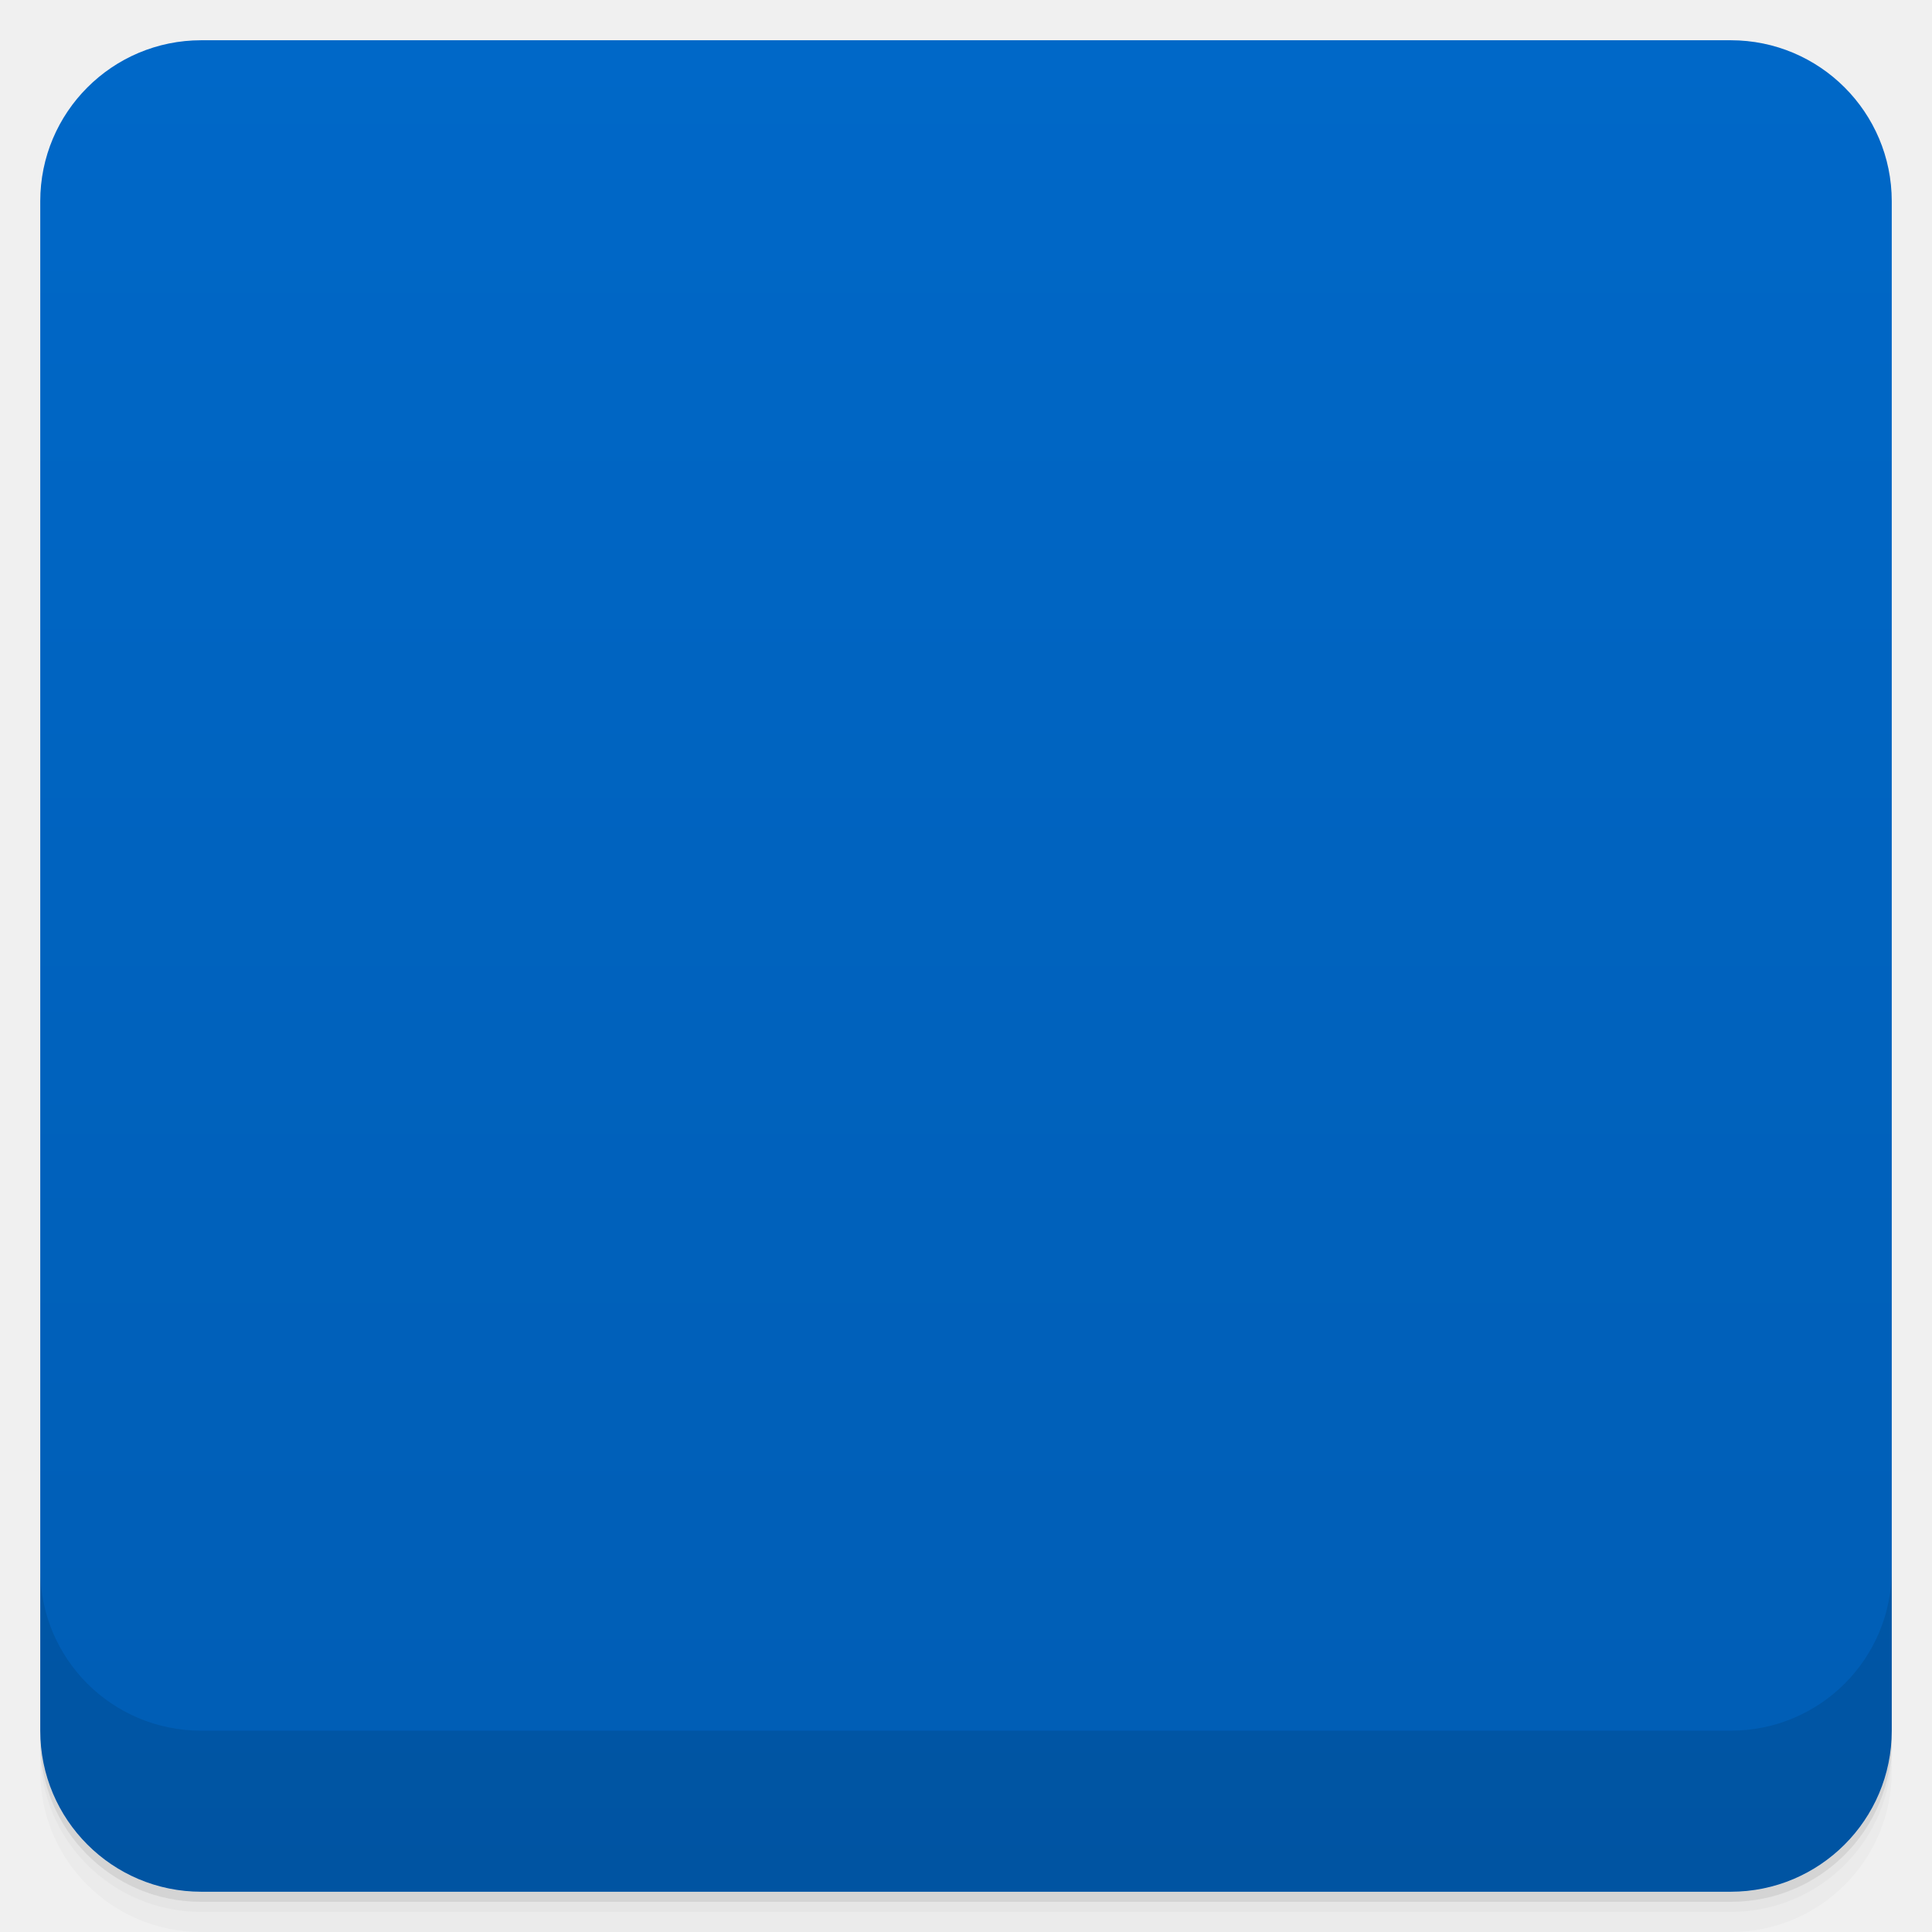
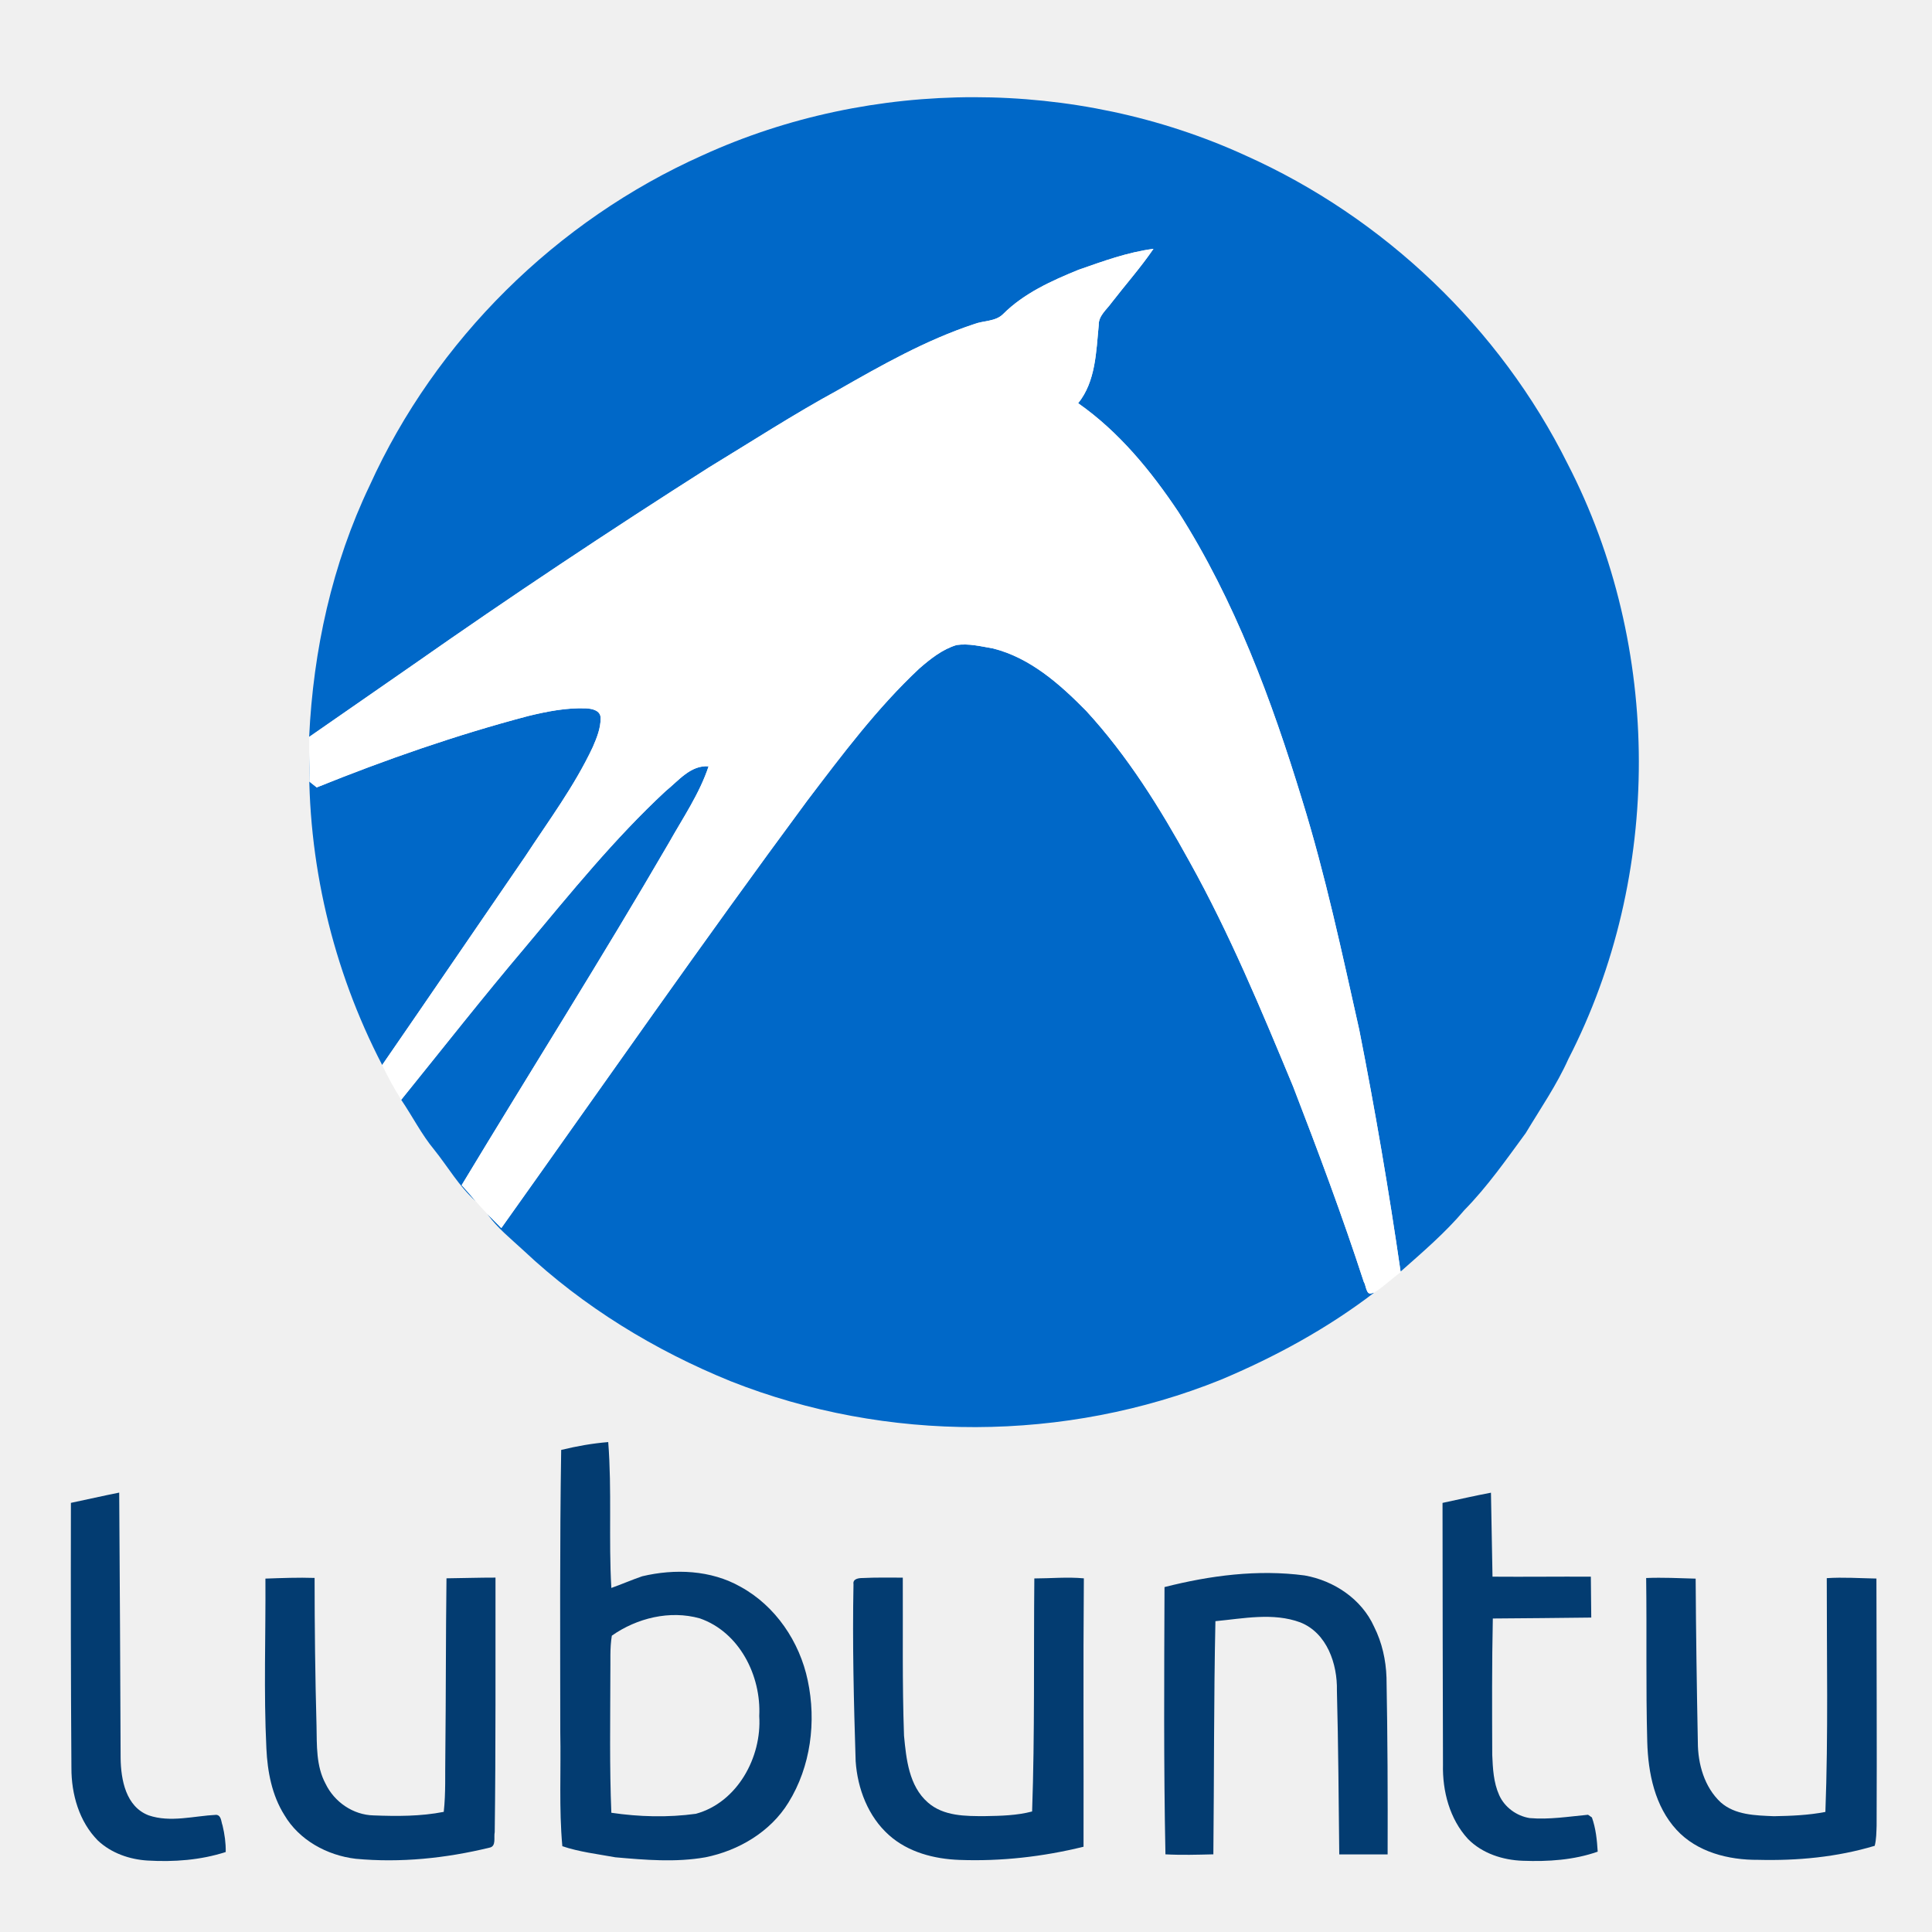
- <svg viewBox="0 0 48 48">
-   <defs>
-     <linearGradient id="linearGradient3764" x1="1" x2="47" gradientUnits="userSpaceOnUse" gradientTransform="translate(-48,0.00221467)">
-       <stop stop-color="#005db4" stop-opacity="1" />
-       <stop offset="1" stop-color="#0068c8ff" stop-opacity="1" />
-     </linearGradient>
-     <clipPath id="clipPath-510198840">
-       <g transform="translate(0,-1004.362)">
-         <rect rx="4" y="1005.36" x="1" height="46" width="46" fill="#1890d0" />
-       </g>
-     </clipPath>
-     <clipPath id="clipPath-523039931">
-       <g transform="translate(0,-1004.362)">
-         <rect rx="4" y="1005.36" x="1" height="46" width="46" fill="#1890d0" />
-       </g>
-     </clipPath>
-   </defs>
-   <g>
-     <path d="m 1 43 l 0 0.25 c 0 2.216 1.784 4 4 4 l 38 0 c 2.216 0 4 -1.784 4 -4 l 0 -0.25 c 0 2.216 -1.784 4 -4 4 l -38 0 c -2.216 0 -4 -1.784 -4 -4 z m 0 0.5 l 0 0.5 c 0 2.216 1.784 4 4 4 l 38 0 c 2.216 0 4 -1.784 4 -4 l 0 -0.5 c 0 2.216 -1.784 4 -4 4 l -38 0 c -2.216 0 -4 -1.784 -4 -4 z" opacity="0.02" />
-     <path d="m 1 43.25 l 0 0.25 c 0 2.216 1.784 4 4 4 l 38 0 c 2.216 0 4 -1.784 4 -4 l 0 -0.25 c 0 2.216 -1.784 4 -4 4 l -38 0 c -2.216 0 -4 -1.784 -4 -4 z" opacity="0.05" />
-     <path d="m 1 43 l 0 0.25 c 0 2.216 1.784 4 4 4 l 38 0 c 2.216 0 4 -1.784 4 -4 l 0 -0.25 c 0 2.216 -1.784 4 -4 4 l -38 0 c -2.216 0 -4 -1.784 -4 -4 z" opacity="0.1" />
+ <svg xmlns="http://www.w3.org/2000/svg" width="600pt" height="600pt" viewBox="0 0 600 600" version="1.1">
+   <g id="#0068c8ff">
+     <path fill="#0068c8" opacity="1.00" d=" M 218.17 48.24 C 270.88 24.16 334.06 24.16 386.76 48.27 C 429.74 67.49 465.82 101.84 486.82 144.01 C 516.23 200.88 516.36 271.92 487.08 328.86 C 483.45 336.97 478.38 344.30 473.82 351.90 C 467.79 360.11 461.94 368.50 454.78 375.80 C 448.85 382.83 441.85 388.82 434.97 394.90 C 431.32 369.77 427.06 344.73 422.13 319.82 C 416.76 295.89 411.66 271.87 404.39 248.42 C 394.91 217.37 383.49 186.51 365.97 159.01 C 357.44 146.24 347.50 134.09 334.83 125.22 C 340.29 118.47 340.42 109.22 341.22 100.98 C 341.13 98.09 343.63 96.21 345.17 94.06 C 349.50 88.45 354.22 83.14 358.22 77.28 C 350.17 78.32 342.53 81.14 334.91 83.80 C 326.53 87.22 317.99 91.07 311.51 97.55 C 309.14 99.91 305.43 99.52 302.48 100.67 C 287.54 105.61 273.77 113.42 260.16 121.19 C 246.49 128.63 233.44 137.10 220.16 145.17 C 189.16 164.89 158.56 185.24 128.48 206.33 C 117.66 213.84 106.83 221.35 96.01 228.86 C 97.27 201.99 103.15 175.13 114.80 150.80 C 135.29 105.57 172.85 68.48 218.17 48.24 Z" />
+     <path fill="#0068c8" opacity="1.00" d=" M 285.47 207.64 C 288.92 204.64 292.63 201.66 297.07 200.32 C 300.86 199.76 304.68 200.75 308.40 201.38 C 319.93 204.27 329.15 212.46 337.29 220.73 C 350.16 234.71 360.27 250.96 369.40 267.55 C 381.90 289.99 391.75 313.74 401.59 337.43 C 409.34 357.49 416.88 377.64 423.54 398.10 C 424.27 399.14 424.23 402.42 426.09 401.61 L 426.79 401.42 C 412.22 412.57 395.97 421.43 379.07 428.52 C 330.87 447.94 275.30 448.10 226.99 428.98 C 203.35 419.39 181.20 405.86 162.59 388.35 C 158.69 384.73 154.43 381.37 151.33 376.99 C 152.79 378.45 154.25 379.91 155.69 381.39 C 187.24 337.07 218.32 292.41 250.68 248.67 C 261.53 234.40 272.34 219.94 285.47 207.64 Z" />
+     <path fill="#0068c8" opacity="1.00" d=" M 164.03 222.37 C 169.91 220.94 175.95 219.75 182.03 219.99 C 183.90 220.08 186.54 220.64 186.53 223.02 C 186.56 226.16 185.32 229.18 184.09 232.02 C 178.41 244.12 170.38 254.88 163.08 266.02 C 148.28 287.59 133.54 309.21 118.69 330.75 C 103.26 301.03 95.35 267.41 96.04 233.94 C 96.10 236.87 96.13 239.81 96.11 242.75 C 96.85 243.35 97.60 243.95 98.36 244.54 C 119.79 235.89 141.67 228.27 164.03 222.37 Z" />
+     <path fill="#0068c8" opacity="1.00" d=" M 206.74 245.67 C 210.70 242.50 214.45 237.56 220.06 237.99 C 217.24 246.49 212.10 253.96 207.75 261.72 C 186.93 297.55 164.76 332.57 143.37 368.06 C 144.85 369.69 146.30 371.34 147.72 373.03 C 142.57 368.46 139.13 362.39 134.85 357.06 C 130.88 352.27 128.09 346.68 124.60 341.55 C 137.42 325.68 150.02 309.63 163.20 294.06 C 177.12 277.42 190.81 260.46 206.74 245.67 Z" />
  </g>
-   <g>
-     <rect width="46" height="46" x="-47" y="1" rx="4" transform="matrix(0,-1,1,0,0,0)" fill="url(#linearGradient3764)" fill-opacity="1" />
+   <g id="#ffffffff">
+     <path fill="#ffffff" opacity="1.00" d=" M 334.91 83.80 C 342.53 81.14 350.17 78.32 358.22 77.28 C 354.22 83.14 349.50 88.45 345.17 94.06 C 343.63 96.21 341.13 98.09 341.22 100.98 C 340.42 109.22 340.29 118.47 334.83 125.22 C 347.50 134.09 357.44 146.24 365.97 159.01 C 383.49 186.51 394.91 217.37 404.39 248.42 C 411.66 271.87 416.76 295.89 422.13 319.82 C 427.06 344.73 431.32 369.77 434.97 394.90 L 435.00 395.10 C 432.20 397.13 429.70 399.59 426.79 401.42 L 426.09 401.61 C 424.23 402.42 424.27 399.14 423.54 398.10 C 416.88 377.64 409.34 357.49 401.59 337.43 C 391.75 313.74 381.90 289.99 369.40 267.55 C 360.27 250.96 350.16 234.71 337.29 220.73 C 329.15 212.46 319.93 204.27 308.40 201.38 C 304.68 200.75 300.86 199.76 297.07 200.32 C 292.63 201.66 288.92 204.64 285.47 207.64 C 272.34 219.94 261.53 234.40 250.68 248.67 C 218.32 292.41 187.24 337.07 155.69 381.39 C 154.25 379.91 152.79 378.45 151.33 376.99 C 150.07 375.72 148.89 374.38 147.72 373.03 C 146.30 371.34 144.85 369.69 143.37 368.06 C 164.76 332.57 186.93 297.55 207.75 261.72 C 212.10 253.96 217.24 246.49 220.06 237.99 C 214.45 237.56 210.70 242.50 206.74 245.67 C 190.81 260.46 177.12 277.42 163.20 294.06 C 150.02 309.63 137.42 325.68 124.60 341.55 C 122.45 338.05 120.41 334.48 118.69 330.75 C 133.54 309.21 148.28 287.59 163.08 266.02 C 170.38 254.88 178.41 244.12 184.09 232.02 C 185.32 229.18 186.56 226.16 186.53 223.02 C 186.54 220.64 183.90 220.08 182.03 219.99 C 175.95 219.75 169.91 220.94 164.03 222.37 C 141.67 228.27 119.79 235.89 98.36 244.54 C 97.60 243.95 96.85 243.35 96.11 242.75 C 96.13 239.81 96.10 236.87 96.04 233.94 C 96.01 232.24 96.01 230.55 96.01 228.86 C 106.83 221.35 117.66 213.84 128.48 206.33 C 158.56 185.24 189.16 164.89 220.16 145.17 C 233.44 137.10 246.49 128.63 260.16 121.19 C 273.77 113.42 287.54 105.61 302.48 100.67 C 305.43 99.52 309.14 99.91 311.51 97.55 C 317.99 91.07 326.53 87.22 334.91 83.80 Z" />
  </g>
-   <g>
-     <g clip-path="url(#clipPath-510198840)">
-       <g opacity="0.1">
-         <g>
-           <path d="m 8.67 3.49 c -0.266 0.067 -0.635 0.235 -0.861 0.336 c -0.194 -0.151 -3.509 1.969 -4.876 2.869 c 0.818 -0.314 2.626 -0.998 2.777 -0.821 c 0.172 0.197 -1.065 1.478 -2.109 3.242 c 0.85 -0.927 2.475 -3.047 2.776 -2.893 c 0.022 0.057 -0.301 0.54 -0.721 1.24 c -0.506 0.836 -0.882 1.583 -1.259 2.304 c 0.043 -0.033 -0.065 0.201 -0.118 0.29 c 0.462 -0.521 1.614 -2.174 2.088 -2.852 c 0.43 -0.624 1.01 -1.639 1.431 -1.647 c 0.71 -0.01 1.582 1.432 2.508 3.595 c 0.15 0.366 0.129 0.429 0.215 0.667 c 0.065 0.054 0.086 -0.096 0.108 -0.118 c -0.011 -0.215 -0.129 -0.656 -0.323 -1.378 c -0.431 -1.571 -0.883 -3.271 -1.959 -4.046 l 0.065 -0.442 c 0.075 -0.096 0.193 -0.236 0.269 -0.344 m 0 -0.002" transform="matrix(3.543307,0,0,3.543307,0,0)" stroke-opacity="1" fill-rule="evenodd" stroke="#fff8eb" stroke-linejoin="round" fill-opacity="1" stroke-linecap="round" stroke-width="0.206" stroke-miterlimit="4" fill="#000" />
-         </g>
-       </g>
-     </g>
-   </g>
-   <g>
-     <g clip-path="url(#clipPath-523039931)">
-       <g transform="translate(0,-1)">
-         <g>
-           <path d="m 8.67 3.49 c -0.266 0.067 -0.635 0.235 -0.861 0.336 c -0.194 -0.151 -3.509 1.969 -4.876 2.869 c 0.818 -0.314 2.626 -0.998 2.777 -0.821 c 0.172 0.197 -1.065 1.478 -2.109 3.242 c 0.85 -0.927 2.475 -3.047 2.776 -2.893 c 0.022 0.057 -0.301 0.54 -0.721 1.24 c -0.506 0.836 -0.882 1.583 -1.259 2.304 c 0.043 -0.033 -0.065 0.201 -0.118 0.29 c 0.462 -0.521 1.614 -2.174 2.088 -2.852 c 0.43 -0.624 1.01 -1.639 1.431 -1.647 c 0.71 -0.01 1.582 1.432 2.508 3.595 c 0.15 0.366 0.129 0.429 0.215 0.667 c 0.065 0.054 0.086 -0.096 0.108 -0.118 c -0.011 -0.215 -0.129 -0.656 -0.323 -1.378 c -0.431 -1.571 -0.883 -3.271 -1.959 -4.046 l 0.065 -0.442 c 0.075 -0.096 0.193 -0.236 0.269 -0.344 m 0 -0.002" transform="matrix(3.543307,0,0,3.543307,0,0)" stroke-opacity="1" fill="#fff8eb" fill-rule="evenodd" stroke="#fff8eb" stroke-linejoin="round" fill-opacity="1" stroke-linecap="round" stroke-width="0.206" stroke-miterlimit="4" />
-         </g>
-       </g>
-     </g>
-   </g>
-   <g>
-     <g transform="translate(0,-1004.362)">
-       <path d="m 1 1043.36 0 4 c 0 2.216 1.784 4 4 4 l 38 0 c 2.216 0 4 -1.784 4 -4 l 0 -4 c 0 2.216 -1.784 4 -4 4 l -38 0 c -2.216 0 -4 -1.784 -4 -4 z" opacity="0.1" />
-     </g>
+   <g id="#033c71ff">
+     <path fill="#033c71" opacity="1.00" d=" M 174.28 450.29 C 179.08 449.12 183.96 448.25 188.89 447.85 C 190.07 462.91 188.98 478.07 189.86 493.15 C 193.07 492.01 196.20 490.64 199.43 489.53 C 209.56 487.12 220.78 487.56 229.99 492.79 C 240.85 498.74 248.34 509.86 250.85 521.88 C 253.57 534.65 251.79 548.64 244.85 559.82 C 239.25 568.91 229.39 574.72 219.08 576.80 C 209.83 578.43 200.38 577.62 191.09 576.80 C 185.59 575.79 179.95 575.15 174.64 573.36 C 173.56 561.62 174.25 549.76 174.00 537.98 C 173.98 508.75 173.82 479.52 174.28 450.29 M 190.01 507.97 C 189.35 511.93 189.64 515.97 189.55 519.97 C 189.53 534.30 189.27 548.65 189.86 562.97 C 198.52 564.25 207.43 564.48 216.11 563.29 C 228.97 559.78 236.62 545.73 235.79 532.93 C 236.43 520.43 229.63 506.86 217.33 502.60 C 208.03 499.99 197.80 502.50 190.01 507.97 Z" />
+     <path fill="#033c71" opacity="1.00" d=" M 22.02 466.73 C 27.02 465.68 32.00 464.54 37.02 463.54 C 37.19 491.05 37.38 518.56 37.46 546.06 C 37.56 552.76 39.09 561.08 46.18 563.78 C 52.93 566.08 60.23 563.95 67.16 563.61 C 68.78 563.78 68.65 565.75 69.11 566.89 C 69.76 569.59 70.15 572.37 70.10 575.16 C 62.31 577.68 54.01 578.29 45.87 577.81 C 40.25 577.48 34.57 575.51 30.42 571.62 C 24.58 565.74 22.15 557.18 22.18 549.06 C 21.98 521.62 21.97 494.17 22.02 466.73 Z" />
+     <path fill="#033c71" opacity="1.00" d=" M 447.99 466.74 C 453.00 465.67 457.99 464.51 463.03 463.57 C 463.15 472.26 463.39 480.96 463.51 489.65 C 473.69 489.73 483.87 489.60 494.05 489.65 C 494.10 493.88 494.15 498.11 494.18 502.35 C 483.99 502.47 473.80 502.57 463.61 502.64 C 463.31 516.75 463.38 530.88 463.43 544.99 C 463.61 549.21 463.82 553.57 465.58 557.48 C 467.26 561.26 470.99 563.97 475.04 564.62 C 481.11 565.15 487.15 564.15 493.18 563.59 C 493.48 563.79 494.08 564.21 494.38 564.42 C 495.60 567.82 495.96 571.45 496.18 575.05 C 488.75 577.67 480.75 578.17 472.94 577.88 C 466.75 577.68 460.35 575.62 455.92 571.14 C 450.20 564.95 447.93 556.23 448.13 547.96 C 448.06 520.89 448.00 493.82 447.99 466.74 Z" />
+     <path fill="#033c71" opacity="1.00" d=" M 361.65 492.88 C 375.81 489.28 390.60 487.34 405.17 489.27 C 414.27 490.87 422.89 496.62 426.74 505.20 C 429.20 510.09 430.41 515.52 430.59 520.98 C 430.93 539.29 431.00 557.60 430.94 575.91 C 425.93 575.91 420.93 575.91 415.92 575.91 C 415.73 558.95 415.63 541.99 415.19 525.04 C 415.37 516.76 412.12 507.15 403.83 503.85 C 395.40 500.72 386.15 502.65 377.46 503.47 C 376.94 527.60 377.07 551.74 376.82 575.88 C 371.86 576.00 366.90 576.15 361.94 575.88 C 361.37 548.22 361.55 520.54 361.65 492.88 Z" />
+     <path fill="#033c71" opacity="1.00" d=" M 82.43 490.25 C 87.52 490.07 92.61 489.87 97.70 490.04 C 97.71 505.36 97.88 520.68 98.30 535.99 C 98.42 542.03 98.14 548.46 101.11 553.96 C 103.83 559.62 109.67 563.65 116.01 563.79 C 123.27 564.07 130.65 564.10 137.81 562.69 C 138.46 556.81 138.19 550.90 138.30 545.01 C 138.50 526.72 138.43 508.44 138.66 490.16 C 143.73 490.11 148.81 489.93 153.88 489.94 C 153.84 516.29 153.99 542.64 153.64 568.99 C 153.28 570.53 154.22 573.40 152.01 573.81 C 138.46 577.10 124.38 578.57 110.46 577.26 C 101.60 576.21 92.89 571.48 88.30 563.65 C 84.44 557.50 83.06 550.17 82.73 543.01 C 81.87 525.44 82.54 507.84 82.43 490.25 Z" />
+     <path fill="#033c71" opacity="1.00" d=" M 265.06 491.99 C 264.77 490.27 266.75 490.06 267.95 490.07 C 272.08 489.86 276.22 489.95 280.37 489.95 C 280.45 506.30 280.17 522.67 280.75 539.03 C 281.44 546.30 282.28 554.64 288.15 559.77 C 293.03 564.07 299.89 564.03 306.01 564.01 C 310.87 563.93 315.80 563.82 320.53 562.57 C 321.38 538.46 320.99 514.32 321.22 490.20 C 326.34 490.19 331.48 489.69 336.60 490.17 C 336.37 517.95 336.57 545.73 336.50 573.52 C 323.91 576.62 310.89 578.10 297.92 577.61 C 290.12 577.33 282.01 575.22 276.08 569.91 C 269.60 564.14 266.30 555.46 265.73 546.95 C 265.15 528.64 264.70 510.31 265.06 491.99 Z" />
+     <path fill="#033c71" opacity="1.00" d=" M 511.23 490.07 C 516.35 489.85 521.48 490.12 526.60 490.26 C 526.70 507.19 526.95 524.12 527.28 541.04 C 527.28 547.79 529.30 554.99 534.35 559.71 C 538.87 563.72 545.21 563.79 550.91 564.04 C 556.25 563.94 561.63 563.74 566.89 562.71 C 567.80 538.53 567.30 514.31 567.32 490.11 C 572.45 489.77 577.60 490.14 582.74 490.23 C 582.77 515.81 582.91 541.40 582.80 566.99 C 582.72 569.07 582.73 571.19 582.21 573.23 C 570.50 576.75 558.16 577.90 545.96 577.59 C 536.85 577.66 527.06 575.21 520.69 568.30 C 513.93 560.98 511.84 550.67 511.57 540.99 C 511.11 524.03 511.46 507.04 511.23 490.07 Z" />
  </g>
</svg>
